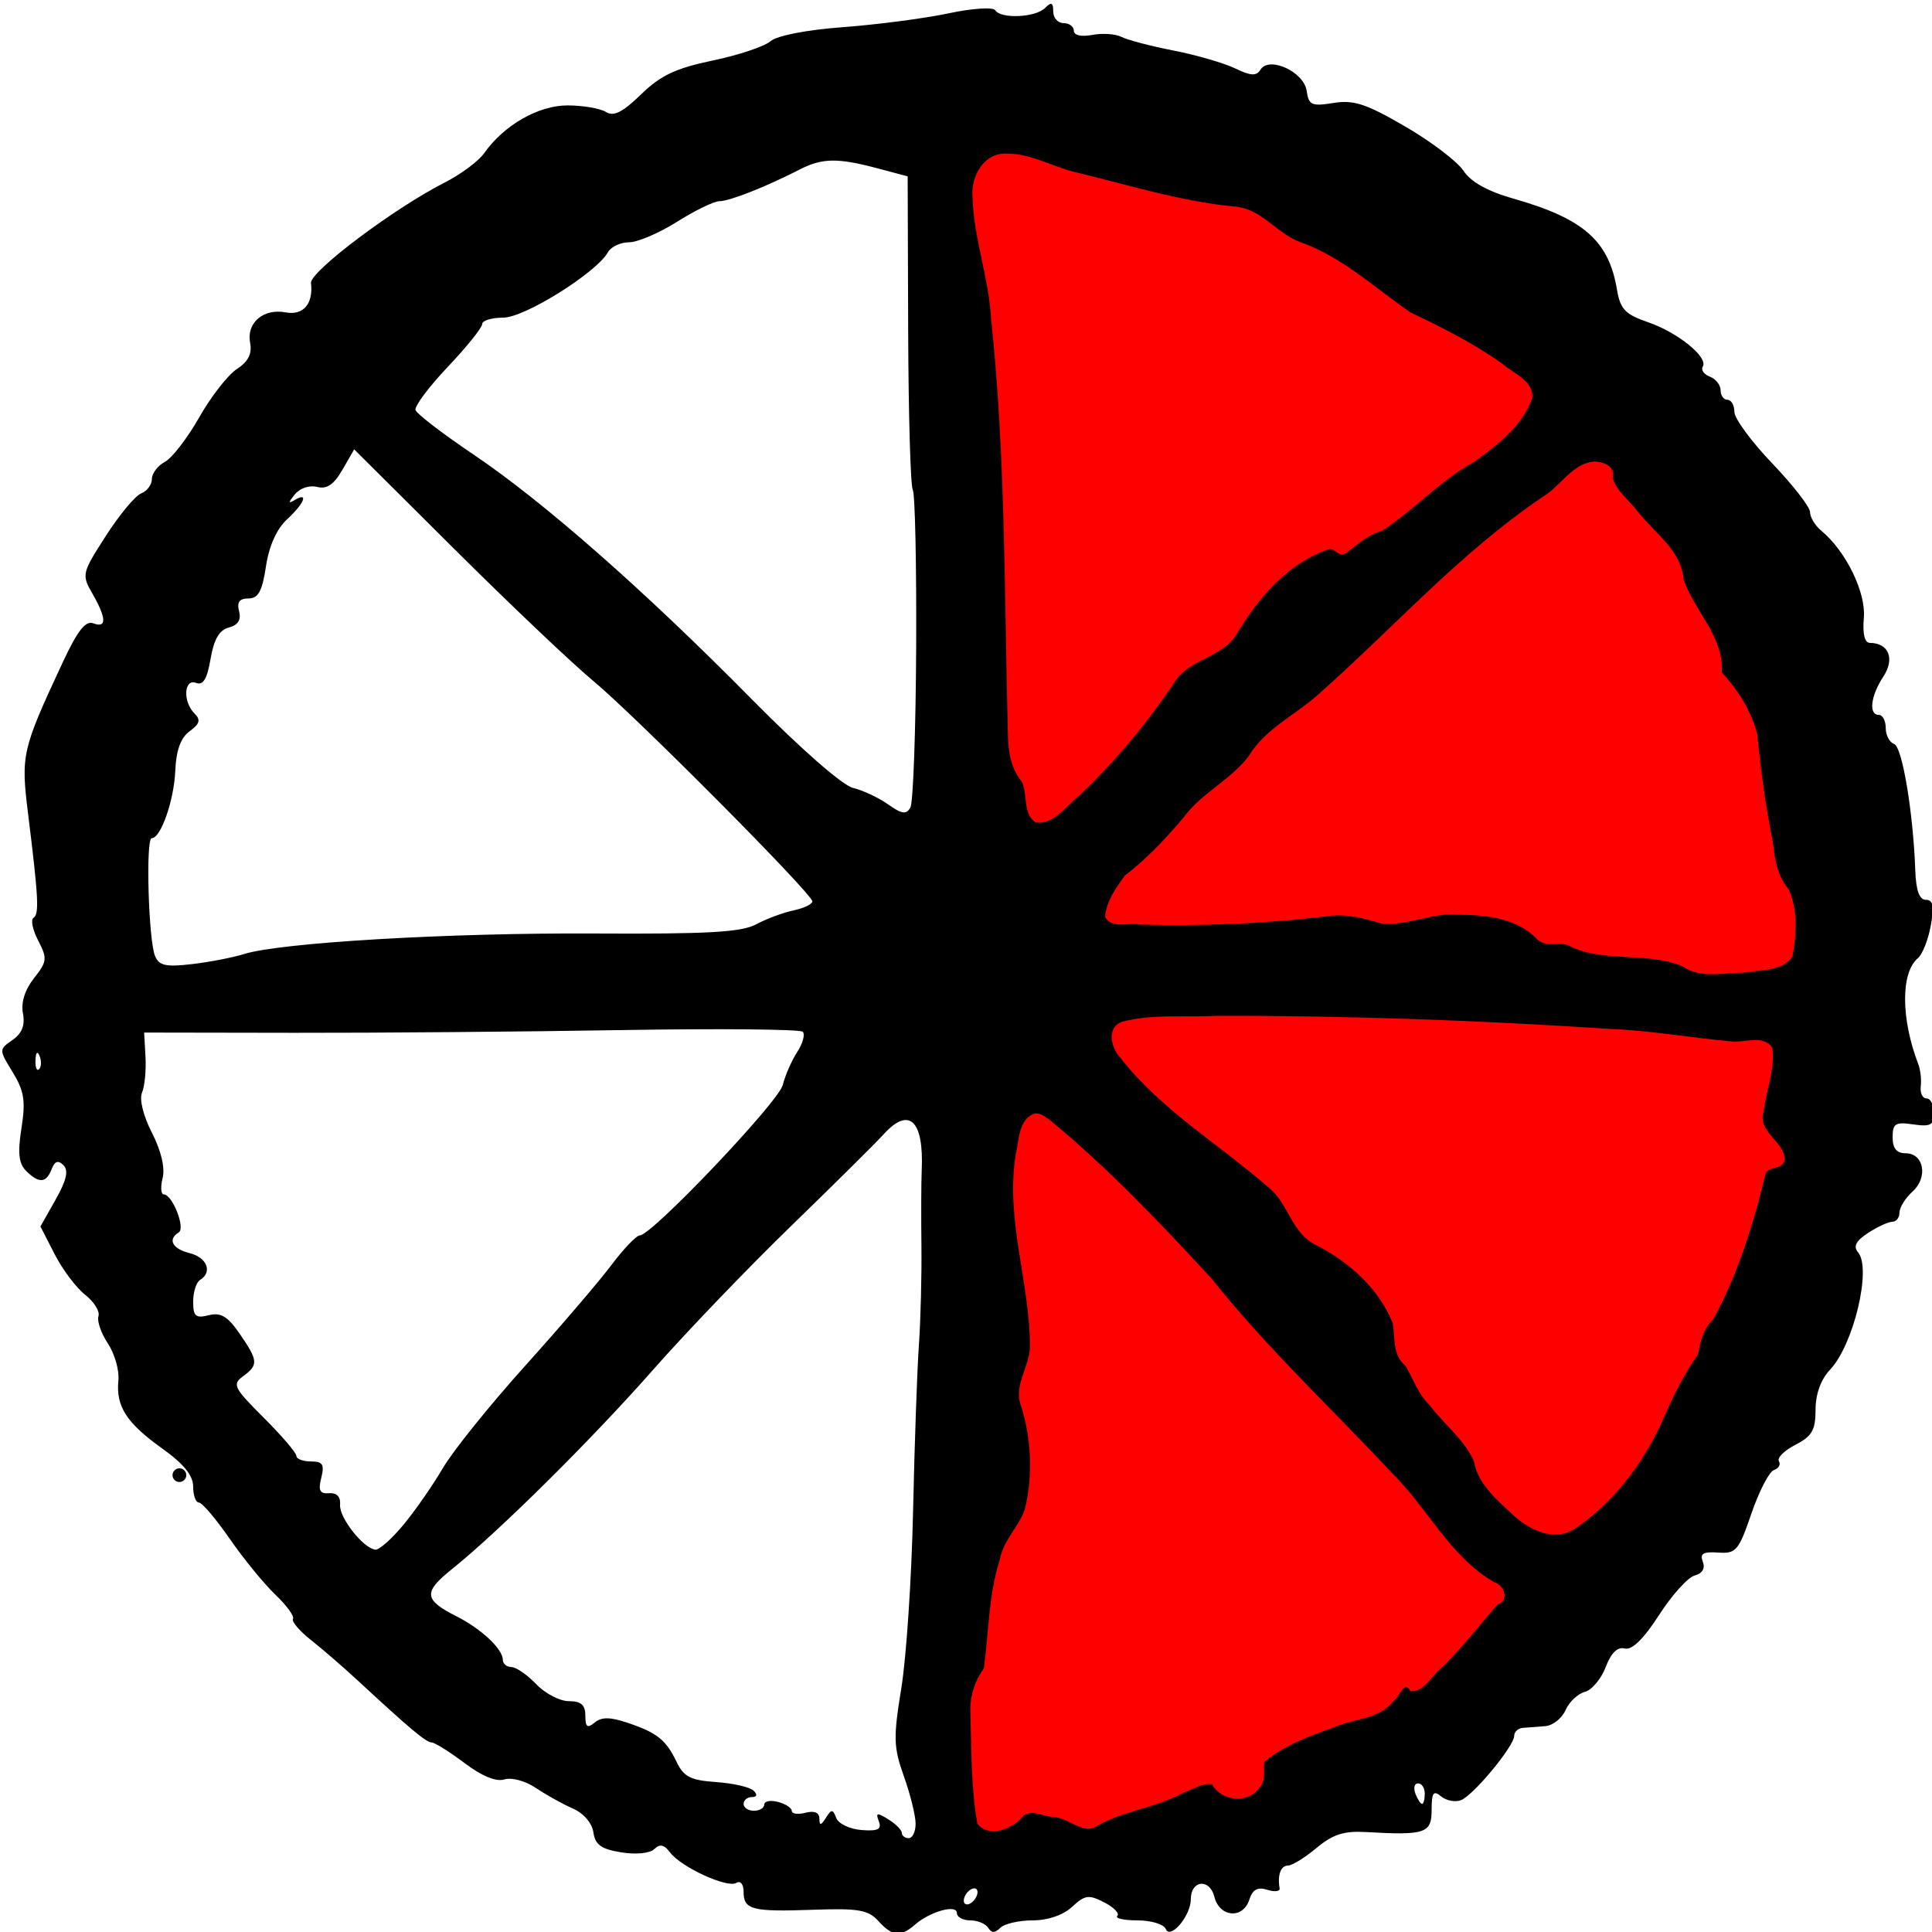
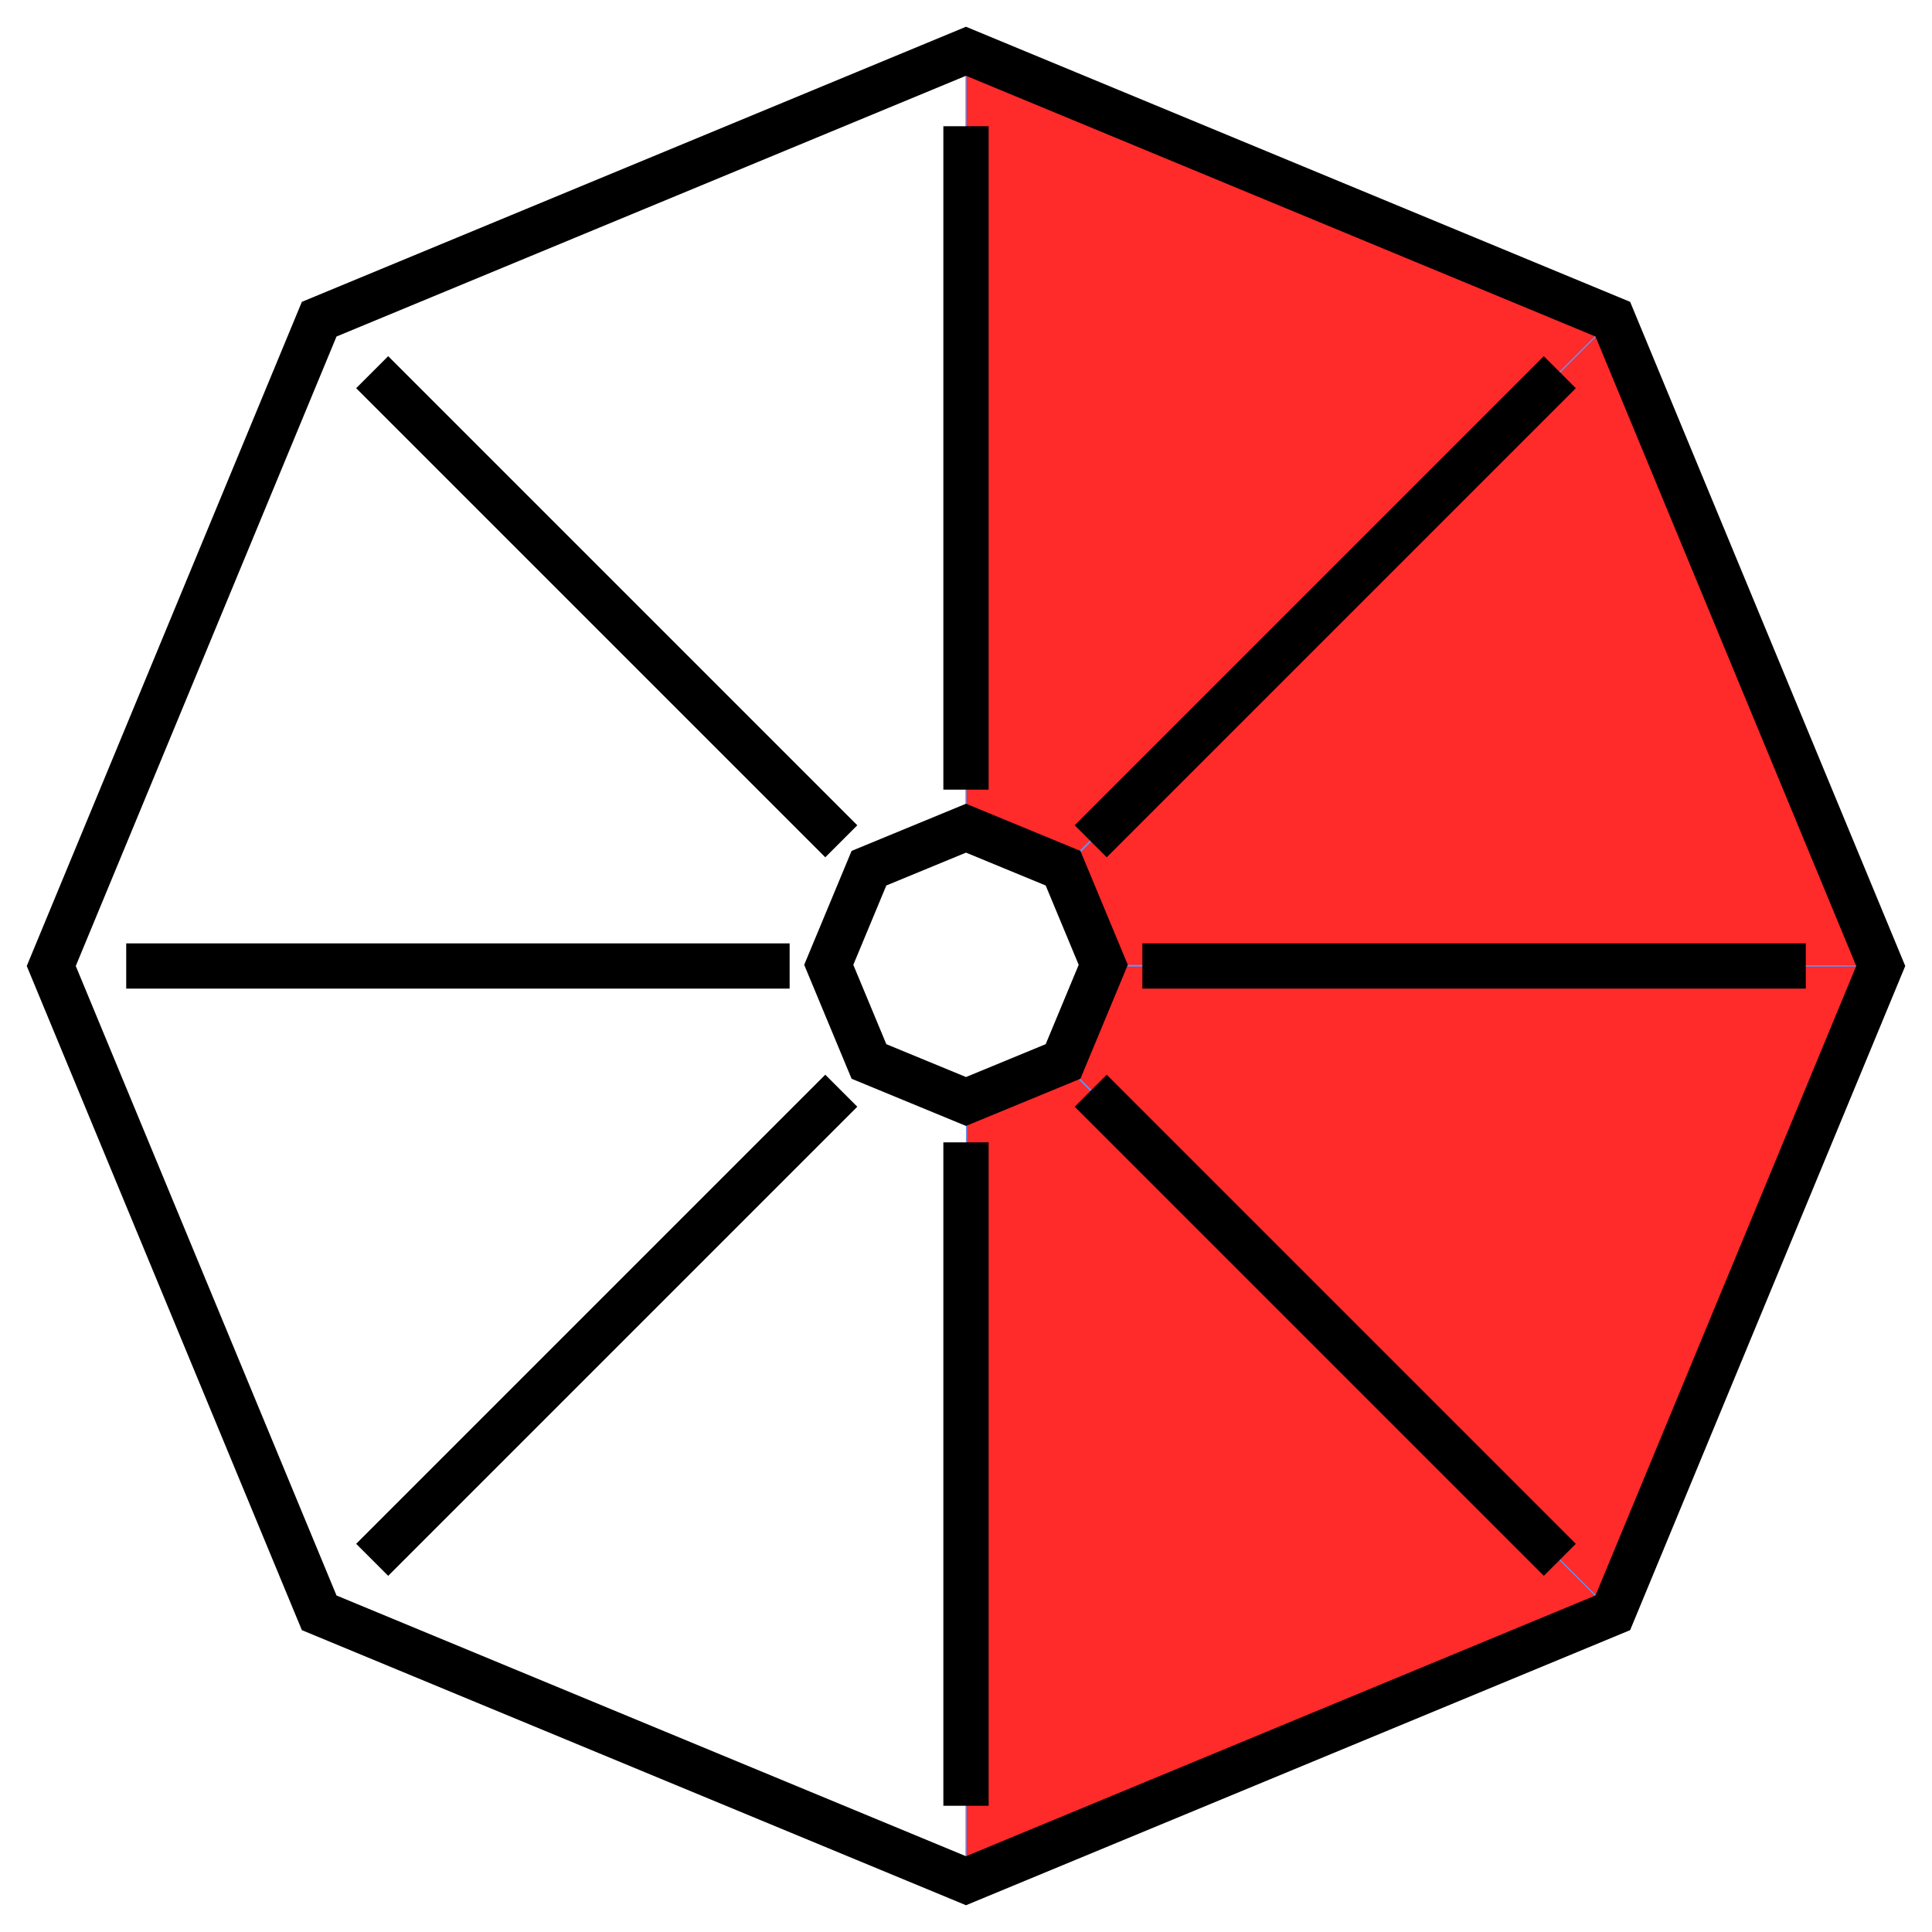
- <svg xmlns="http://www.w3.org/2000/svg" version="1.1" id="Layer_1" x="0px" y="0px" width="492.531px" height="492.531px" viewBox="0 0 492.531 492.531" enable-background="new 0 0 492.531 492.531" xml:space="preserve">
-   <defs id="defs2248" />
-   <path style="fill:#000000;stroke-width:1.75" d="m 223.914,489.717 c -2.569,-2.826 -5.091,-3.262 -16.497,-2.857 -15.724,0.559 -17.849,0.015 -17.849,-4.574 0,-1.936 -0.796,-2.919 -1.842,-2.275 -2.291,1.41 -14.093,-4.009 -16.896,-7.756 -1.497,-2.002 -2.614,-2.246 -4.011,-0.877 -1.124,1.102 -4.668,1.458 -8.45,0.85 -5.09,-0.819 -6.64,-1.932 -7.093,-5.096 -0.341,-2.379 -2.51,-4.892 -5.262,-6.094 -2.576,-1.125 -6.815,-3.483 -9.42,-5.24 -2.652,-1.788 -6.175,-2.74 -8.001,-2.163 -2.088,0.66 -5.752,-0.843 -10.172,-4.172 -3.799,-2.862 -7.571,-5.225 -8.381,-5.252 -1.445,-0.048 -5.626,-3.553 -18.801,-15.763 -3.627,-3.361 -9,-8.01 -11.94,-10.33 -2.94,-2.32 -5.013,-4.753 -4.607,-5.408 0.406,-0.654 -1.618,-3.437 -4.498,-6.183 -2.88,-2.747 -8.114,-9.153 -11.63,-14.236 -3.517,-5.083 -7.052,-9.242 -7.857,-9.242 -0.804,0 -1.462,-1.831 -1.462,-4.069 0,-2.822 -2.417,-5.797 -7.888,-9.708 -9.109,-6.512 -11.839,-10.745 -11.173,-17.325 0.261,-2.581 -0.942,-6.828 -2.675,-9.438 -1.733,-2.61 -2.816,-5.745 -2.407,-6.967 0.409,-1.221 -1.117,-3.678 -3.392,-5.459 -2.275,-1.781 -5.77,-6.427 -7.767,-10.325 l -3.632,-7.086 3.879,-6.87 c 2.778,-4.92 3.341,-7.405 1.984,-8.756 -1.357,-1.351 -2.213,-1.06 -3.017,1.025 -1.374,3.565 -3.226,3.686 -6.503,0.424 -1.88,-1.872 -2.172,-4.572 -1.178,-10.913 1.084,-6.922 0.686,-9.46 -2.23,-14.221 -3.543,-5.784 -3.543,-5.8 -0.055,-8.232 2.423,-1.689 3.238,-3.771 2.659,-6.785 -0.531,-2.765 0.494,-6.032 2.816,-8.969 3.354,-4.244 3.441,-5.024 1.073,-9.583 -1.418,-2.73 -1.959,-5.344 -1.201,-5.81 1.494,-0.919 1.279,-5.082 -1.366,-26.416 -1.881,-15.175 -1.622,-16.311 8.867,-38.81 3.713,-7.965 5.782,-10.6 7.736,-9.853 3.455,1.32 3.385,-1.32 -0.201,-7.54 -2.799,-4.854 -2.715,-5.216 3.42,-14.763 3.459,-5.383 7.513,-10.254 9.008,-10.826 1.495,-0.571 2.719,-2.214 2.719,-3.651 0,-1.437 1.493,-3.408 3.318,-4.38 1.825,-0.972 5.766,-6.085 8.758,-11.363 2.992,-5.277 7.306,-10.812 9.587,-12.3 2.912,-1.9 3.919,-3.895 3.379,-6.702 -0.974,-5.074 3.408,-8.818 9.064,-7.742 4.468,0.85 7.083,-2.177 6.457,-7.474 -0.341,-2.885 21.145,-19.051 33.996,-25.578 4.151,-2.108 8.716,-5.494 10.144,-7.523 5.048,-7.175 13.867,-12.217 21.319,-12.189 3.913,0.015 8.296,0.77 9.74,1.679 1.953,1.229 4.244,0.079 8.945,-4.49 4.987,-4.847 8.835,-6.667 18.243,-8.626 6.558,-1.366 13.188,-3.577 14.734,-4.913 1.673,-1.446 9.199,-2.906 18.597,-3.606 8.682,-0.647 20.732,-2.226 26.776,-3.508 6.116,-1.298 11.413,-1.651 11.943,-0.796 1.402,2.259 10.234,1.869 12.674,-0.56 1.637,-1.63 2.105,-1.436 2.105,0.873 0,1.633 1.184,2.968 2.631,2.968 1.447,0 2.631,0.877 2.631,1.95 0,1.173 1.873,1.593 4.702,1.055 2.586,-0.492 5.94,-0.259 7.455,0.519 1.514,0.778 7.489,2.34 13.277,3.472 5.788,1.132 12.839,3.176 15.667,4.541 4.011,1.936 5.436,2.01 6.474,0.338 2.201,-3.546 11.074,0.516 11.772,5.39 0.524,3.653 1.264,3.989 6.829,3.09 5.16,-0.834 8.329,0.205 18.285,5.994 6.624,3.851 13.314,8.933 14.867,11.292 1.874,2.847 6.147,5.234 12.7,7.094 17.9,5.082 24.347,10.738 26.427,23.189 0.838,5.013 2.07,6.308 7.929,8.327 7.62,2.626 15.414,8.954 13.944,11.322 -0.514,0.828 0.3,1.976 1.808,2.552 1.508,0.576 2.742,2.142 2.742,3.48 0,1.338 0.789,2.432 1.754,2.432 0.965,0 1.754,1.378 1.754,3.062 0,1.684 4.341,7.596 9.647,13.137 5.306,5.541 9.647,11.138 9.647,12.439 0,1.3 1.291,3.431 2.87,4.735 6.259,5.171 11.411,15.718 10.844,22.2 -0.359,4.095 0.195,6.382 1.547,6.394 4.819,0.044 6.412,4.05 3.418,8.599 -3.237,4.918 -3.801,9.755 -1.138,9.755 0.965,0 1.754,1.506 1.754,3.347 0,1.841 0.957,3.664 2.126,4.052 2.078,0.689 4.878,17.422 5.409,32.325 0.18,5.039 1.046,7.421 2.699,7.421 1.854,0 2.152,1.561 1.252,6.548 -0.65,3.601 -2.12,7.336 -3.265,8.3 -4.417,3.718 -4.381,15.414 0.084,27.058 0.552,1.441 0.833,3.994 0.625,5.675 -0.209,1.681 0.459,3.056 1.484,3.056 1.025,0 1.864,1.661 1.864,3.69 0,3.107 -0.832,3.569 -5.262,2.922 -4.56,-0.666 -5.262,-0.227 -5.262,3.294 0,2.815 1.015,4.063 3.304,4.063 4.683,0 5.795,6.147 1.768,9.775 -1.825,1.644 -3.318,4.046 -3.318,5.338 0,1.292 -0.817,2.349 -1.816,2.349 -0.999,0 -3.775,1.278 -6.17,2.84 -3.165,2.065 -3.862,3.431 -2.55,5.004 3.456,4.145 -1.18,23.525 -7.138,29.839 -2.376,2.517 -3.725,6.228 -3.725,10.242 0,5.196 -0.898,6.757 -5.144,8.943 -2.829,1.456 -4.719,3.333 -4.199,4.171 0.52,0.837 -0.046,1.852 -1.258,2.254 -1.212,0.402 -3.795,5.38 -5.74,11.062 -3.26,9.524 -3.924,10.304 -8.486,9.981 -3.816,-0.27 -4.711,0.267 -3.911,2.344 0.652,1.691 -0.121,2.996 -2.077,3.505 -1.713,0.446 -5.801,4.978 -9.085,10.072 -3.956,6.136 -6.908,9.016 -8.75,8.537 -1.844,-0.48 -3.479,1.119 -4.855,4.746 -1.141,3.008 -3.532,5.849 -5.313,6.313 -1.781,0.464 -3.997,2.563 -4.924,4.664 -0.927,2.102 -3.264,3.934 -5.193,4.072 -1.929,0.138 -4.495,0.334 -5.701,0.437 -1.206,0.102 -2.193,1.017 -2.193,2.034 0,2.62 -10.411,15.196 -13.584,16.408 -1.456,0.556 -3.731,0.116 -5.056,-0.979 -1.955,-1.615 -2.409,-0.963 -2.409,3.462 0,5.97 -1.605,6.507 -16.828,5.632 -5.535,-0.319 -8.407,0.614 -12.531,4.069 -2.943,2.465 -6.224,4.482 -7.29,4.482 -1.808,0 -2.691,2.439 -2.103,5.806 0.138,0.793 -1.283,0.956 -3.159,0.364 -2.457,-0.776 -3.728,-0.081 -4.547,2.488 -1.606,5.037 -7.594,4.578 -8.921,-0.684 -1.206,-4.785 -6.012,-4.297 -6.012,0.61 0,4.225 -5.213,10.394 -6.395,7.568 -0.502,-1.2 -3.741,-2.183 -7.198,-2.183 -3.457,0 -5.771,-0.512 -5.142,-1.138 0.629,-0.626 -0.872,-2.178 -3.335,-3.45 -3.946,-2.038 -4.919,-1.903 -8.197,1.138 -2.281,2.115 -6.17,3.45 -10.055,3.45 -3.484,0 -7.193,0.854 -8.241,1.898 -1.373,1.367 -2.237,1.367 -3.085,0 -0.648,-1.044 -2.711,-1.898 -4.583,-1.898 -1.873,0 -3.405,-0.839 -3.405,-1.864 0,-2.301 -6.796,-0.425 -10.662,2.943 -3.721,3.242 -5.763,3.041 -9.367,-0.923 z m 25.291,-7.347 c 0,-0.96 -0.789,-1.26 -1.754,-0.667 -0.965,0.594 -1.754,1.865 -1.754,2.825 0,0.96 0.789,1.26 1.754,0.667 0.965,-0.594 1.754,-1.865 1.754,-2.825 z m -15.786,-17.457 c 0,-2.032 -1.34,-7.449 -2.977,-12.039 -2.659,-7.452 -2.729,-9.864 -0.659,-22.555 1.275,-7.816 2.621,-28.131 2.992,-45.146 0.37,-17.015 1.037,-36.043 1.482,-42.285 0.445,-6.242 0.734,-17.636 0.644,-25.318 -0.091,-7.683 -0.057,-16.326 0.074,-19.207 0.583,-12.77 -3.233,-16.364 -9.734,-9.167 -1.952,2.161 -12.553,12.665 -23.557,23.343 -11.004,10.678 -26.842,27.178 -35.195,36.668 -15.617,17.742 -39.253,41.17 -51.232,50.779 -7.43,5.961 -7.245,7.838 1.192,12.107 6.283,3.18 11.729,8.306 11.729,11.042 0,1 0.987,1.833 2.193,1.849 1.206,0.018 4.051,1.981 6.323,4.365 2.272,2.384 6.021,4.335 8.332,4.335 3.112,0 4.201,0.96 4.201,3.706 0,2.916 0.506,3.288 2.371,1.747 1.754,-1.449 3.923,-1.439 8.332,0.039 7.59,2.545 9.849,4.345 12.563,10.01 1.81,3.778 3.571,4.674 10.074,5.125 4.334,0.301 8.63,1.283 9.546,2.183 1.049,1.03 0.887,1.636 -0.439,1.636 -1.158,0 -2.105,0.786 -2.105,1.746 0,0.96 1.184,1.746 2.631,1.746 1.447,0 2.631,-0.712 2.631,-1.583 0,-0.87 1.579,-1.172 3.508,-0.669 1.929,0.502 3.508,1.534 3.508,2.292 0,0.758 1.579,0.968 3.508,0.466 2.238,-0.583 3.518,-0.05 3.535,1.473 0.021,1.89 0.367,1.851 1.66,-0.184 1.431,-2.252 1.759,-2.243 2.65,0.069 0.559,1.451 3.456,2.824 6.438,3.05 4.208,0.319 5.193,-0.179 4.404,-2.226 -0.854,-2.215 -0.466,-2.294 2.427,-0.496 1.894,1.177 3.443,2.737 3.443,3.467 0,0.729 0.789,1.326 1.754,1.326 0.965,0 1.754,-1.662 1.754,-3.694 z m 25.692,-2.458 c 0.78,-2.022 2.554,-2.386 7.4,-1.518 3.506,0.628 7.357,1.918 8.558,2.867 1.492,1.178 3.557,0.829 6.516,-1.101 2.383,-1.554 5.915,-2.826 7.849,-2.826 1.934,0 6.327,-1.571 9.762,-3.492 6.607,-3.694 11.401,-4.514 11.401,-1.95 0,0.848 1.55,1.946 3.444,2.439 4.132,1.076 7.892,-2.85 6.411,-6.693 -0.805,-2.088 1.804,-4.064 10.767,-8.153 6.506,-2.969 13.699,-5.501 15.985,-5.627 4.042,-0.223 6.824,-2.741 12.754,-11.54 1.583,-2.349 3.425,-3.747 4.093,-3.106 0.668,0.64 -0.429,2.801 -2.439,4.802 -2.01,2.001 -2.944,3.638 -2.076,3.638 1.995,0 19.47,-18.933 19.47,-21.094 0,-0.883 1.381,-1.618 3.07,-1.634 1.785,-0.017 0.134,-1.674 -3.947,-3.962 -4.293,-2.407 -9.72,-7.986 -13.984,-14.377 -3.832,-5.744 -15.894,-19.033 -26.803,-29.532 -10.91,-10.499 -21.543,-21.892 -23.629,-25.318 -5.055,-8.303 -46.062,-49.009 -49.371,-49.009 -1.841,0 -2.957,2.812 -3.808,9.593 -1.199,9.553 -0.703,15.825 2.983,37.708 1.568,9.312 1.468,12.475 -0.525,16.588 -2.106,4.347 -2.11,6.154 -0.027,12.49 3.076,9.356 1.385,25.627 -2.994,28.811 -3.185,2.316 -7.211,20.333 -6.866,30.722 0.107,3.206 -0.847,6.469 -2.12,7.252 -1.645,1.012 -2.188,5.129 -1.88,14.252 0.4,11.818 1.074,20.926 1.628,21.995 0.877,1.692 7.552,-0.08 8.378,-2.224 z m 104.107,-5.197 c 0,-1.441 -0.765,-2.619 -1.699,-2.619 -0.934,0 -1.245,1.179 -0.689,2.619 0.555,1.441 1.32,2.619 1.699,2.619 0.379,0 0.689,-1.179 0.689,-2.619 z M 102.877,388.692 c 2.968,-3.584 7.482,-10.08 10.031,-14.434 2.549,-4.355 11.96,-16.055 20.914,-26 8.954,-9.945 18.852,-21.507 21.997,-25.694 3.145,-4.187 6.419,-7.612 7.276,-7.612 3.056,0 35.386,-34.011 36.459,-38.354 0.601,-2.434 2.259,-6.218 3.684,-8.408 1.425,-2.191 2.058,-4.514 1.407,-5.162 -0.651,-0.648 -21.478,-0.839 -46.281,-0.424 -24.803,0.415 -62.314,0.727 -83.357,0.692 l -38.26,-0.063 0.345,6.216 c 0.19,3.419 -0.211,7.515 -0.889,9.103 -0.722,1.689 0.329,5.937 2.536,10.242 2.348,4.581 3.374,8.926 2.72,11.519 -0.577,2.29 -0.443,4.169 0.299,4.177 2.19,0.022 5.571,8.611 3.814,9.692 -2.907,1.788 -1.641,4.184 2.797,5.292 4.428,1.106 5.866,4.838 2.631,6.828 -0.965,0.594 -1.754,3.082 -1.754,5.531 0,3.75 0.625,4.295 3.962,3.461 3.086,-0.771 4.832,0.274 7.893,4.721 4.734,6.878 4.819,7.952 0.861,10.847 -2.811,2.056 -2.367,2.946 5.262,10.554 4.582,4.57 8.332,8.95 8.332,9.733 0,0.783 1.664,1.424 3.698,1.424 3.022,0 3.506,0.762 2.647,4.169 -0.818,3.244 -0.374,4.115 2.002,3.929 1.951,-0.153 2.959,0.904 2.791,2.927 -0.272,3.286 5.959,11.191 9.032,11.459 0.965,0.084 4.183,-2.779 7.151,-6.363 z m 304.527,-5.765 c 8.883,-8.582 10.463,-11.11 18.729,-29.978 1.573,-3.59 3.452,-6.537 4.176,-6.548 0.724,-0.01 1.316,-1.592 1.316,-3.512 0,-1.921 1.481,-4.967 3.292,-6.769 3.247,-3.232 11.801,-26.644 12.838,-35.137 0.293,-2.401 1.52,-4.463 2.726,-4.583 1.206,-0.12 2.725,-0.316 3.375,-0.437 0.651,-0.12 -0.669,-2.181 -2.933,-4.58 -3.87,-4.101 -3.993,-4.89 -2.06,-13.229 2.794,-12.048 2.812,-11.992 -3.644,-10.978 -3.135,0.493 -9.253,-0.027 -13.594,-1.154 -9.758,-2.534 -91.425,-5.959 -129.415,-5.428 -13.063,0.183 -16.49,0.772 -17.341,2.981 -1.442,3.741 12.482,17.777 29.56,29.797 9.632,6.779 14.025,11.088 15.39,15.096 1.356,3.981 3.949,6.545 8.932,8.831 8.845,4.059 19.789,17.795 18.441,23.145 -0.565,2.239 0.114,4.673 1.659,5.95 1.438,1.188 2.614,3.202 2.614,4.477 0,1.274 3.552,6.06 7.893,10.635 4.341,4.575 7.893,8.936 7.893,9.692 0,0.756 -0.035,1.794 -0.079,2.309 -0.16,1.902 7.501,10.436 12.047,13.421 6.933,4.552 10.04,3.868 18.186,-4.001 z M 10.1,269.226 c -0.56,-1.393 -0.976,-0.979 -1.06,1.055 -0.076,1.841 0.338,2.872 0.921,2.292 0.583,-0.58 0.645,-2.086 0.138,-3.347 z M 62.216,243.217 c 9.284,-2.919 52.334,-5.443 89.316,-5.236 28.886,0.162 37.495,-0.325 41.22,-2.331 2.59,-1.394 6.879,-2.995 9.532,-3.556 2.653,-0.562 4.819,-1.596 4.812,-2.297 -0.018,-1.95 -45.054,-47.249 -56.059,-56.386 -5.338,-4.432 -21.189,-19.488 -35.224,-33.457 l -25.518,-25.399 -3.017,5.232 c -2.176,3.775 -3.967,4.985 -6.429,4.344 -1.931,-0.503 -4.392,0.316 -5.669,1.886 -1.719,2.112 -1.734,2.461 -0.064,1.463 3.663,-2.19 2.454,0.873 -1.947,4.932 -2.637,2.433 -4.586,6.783 -5.37,11.986 -0.954,6.332 -1.958,8.168 -4.467,8.168 -2.293,0 -2.987,0.948 -2.382,3.252 0.578,2.201 -0.263,3.543 -2.605,4.152 -2.433,0.633 -3.816,3.005 -4.663,7.991 -0.871,5.132 -1.892,6.827 -3.698,6.138 -3.107,-1.187 -3.411,4.794 -0.397,7.795 1.628,1.621 1.351,2.633 -1.237,4.517 -2.278,1.658 -3.439,4.844 -3.663,10.047 -0.327,7.611 -3.681,17.222 -6.011,17.222 -1.573,0 -0.828,26.073 0.86,30.064 1.032,2.441 2.789,2.82 9.434,2.036 4.491,-0.53 10.451,-1.682 13.244,-2.561 z m 387.387,2.516 c 6.524,-1.074 6.578,-1.149 6.578,-9.37 0,-5.237 -0.969,-9.088 -2.631,-10.462 -1.447,-1.196 -2.631,-3.846 -2.631,-5.889 0,-2.044 -1.13,-9.094 -2.512,-15.667 -1.382,-6.573 -2.128,-12.949 -1.658,-14.167 1.036,-2.687 -6.019,-16.659 -8.411,-16.659 -0.936,0 -1.462,-1.823 -1.169,-4.052 0.293,-2.229 -1.018,-6.354 -2.914,-9.167 -5.581,-8.281 -7.934,-13.24 -6.997,-14.748 0.753,-1.214 -3.575,-6.489 -15.991,-19.493 -1.541,-1.614 -2.28,-3.775 -1.643,-4.802 0.703,-1.132 -0.535,-1.867 -3.142,-1.867 -2.366,0 -4.738,1.135 -5.273,2.521 -0.535,1.387 -6.354,6.051 -12.932,10.365 -6.578,4.314 -21.346,17.279 -32.817,28.81 -11.471,11.531 -23.094,21.888 -25.829,23.016 -2.735,1.128 -6.634,4.727 -8.665,7.999 -2.031,3.272 -5.811,7.039 -8.401,8.372 -2.589,1.333 -8.227,6.814 -12.529,12.18 -4.302,5.366 -8.717,9.757 -9.813,9.757 -1.096,0 -3.237,2.554 -4.759,5.675 l -2.767,5.675 14.387,0.6 c 7.913,0.33 21.681,-0.358 30.596,-1.528 12.761,-1.675 17.31,-1.674 21.384,0.006 4.078,1.681 6.554,1.681 11.679,-0.003 9.498,-3.12 26.826,-1.012 30.116,3.663 1.498,2.128 3.634,3.189 5.21,2.587 1.469,-0.561 3.721,-0.154 5.003,0.906 1.282,1.059 8.052,2.14 15.043,2.402 7.571,0.283 12.981,1.282 13.379,2.469 0.73,2.18 9.78,2.572 20.108,0.873 z M 233.563,165.071 c 0.1,-21.178 -0.29,-39.265 -0.866,-40.193 -0.576,-0.928 -1.105,-19.289 -1.176,-40.803 L 231.393,44.959 223.61,42.887 c -10.057,-2.678 -14.035,-2.612 -19.74,0.325 -8.432,4.342 -17.888,8.079 -20.441,8.079 -1.381,0 -6.244,2.357 -10.808,5.238 -4.564,2.881 -10.077,5.238 -12.252,5.238 -2.175,0 -4.592,1.134 -5.371,2.52 -2.948,5.244 -21.249,16.687 -26.687,16.687 -2.968,0 -5.397,0.746 -5.397,1.658 0,0.912 -3.947,5.821 -8.772,10.909 -4.824,5.088 -8.52,10.039 -8.213,11.002 0.307,0.963 6.973,6.072 14.814,11.354 17.832,12.012 43.606,34.684 70.999,62.452 12.307,12.476 23.039,21.874 25.702,22.51 2.515,0.6 6.546,2.49 8.958,4.2 3.494,2.478 4.649,2.643 5.682,0.814 0.713,-1.263 1.379,-19.623 1.478,-40.802 z m 45.748,31.583 c 6.263,-6.482 13.545,-15.473 16.182,-19.98 3.459,-5.912 6.482,-8.749 10.856,-10.185 3.936,-1.293 7.044,-3.931 8.863,-7.521 3.941,-7.78 10.955,-14.893 18.49,-18.752 4.801,-2.459 6.672,-2.752 7.344,-1.15 0.625,1.49 1.774,1.077 3.741,-1.343 1.561,-1.921 3.845,-3.292 5.075,-3.047 1.23,0.245 5.724,-2.97 9.988,-7.144 4.264,-4.174 10.673,-8.963 14.243,-10.643 7.36,-3.463 16.209,-13.926 14.822,-17.525 -1.007,-2.612 -24.169,-16.643 -27.475,-16.643 -1.123,0 -6.077,-3.514 -11.008,-7.808 -4.931,-4.294 -12.755,-9.164 -17.385,-10.821 -4.63,-1.657 -8.419,-3.624 -8.419,-4.37 0,-2.077 -10.401,-6.966 -12.315,-5.789 -0.928,0.571 -5.838,-0.135 -10.911,-1.568 -5.073,-1.434 -13.959,-3.571 -19.748,-4.751 -5.788,-1.179 -12.656,-3.192 -15.261,-4.472 -14.925,-7.335 -20.655,1.134 -14.57,21.534 3.385,11.348 6.407,59.431 6.192,98.535 -0.141,25.648 0.277,31.095 2.526,32.953 1.482,1.225 2.695,4.487 2.695,7.251 0,7.699 3.542,6.209 16.074,-6.762 z M 43.982,376.065 c 0,-0.96 0.789,-1.746 1.754,-1.746 0.965,0 1.754,0.786 1.754,1.746 0,0.96 -0.789,1.746 -1.754,1.746 -0.965,0 -1.754,-0.786 -1.754,-1.746 z" id="path6780" />
-   <path style="fill:#ff0000;fill-opacity:1;stroke-width:0.609" d="m 256.741,39.164 c -5.886,-0.356 -9.276,5.772 -8.809,11.016 0.264,10.52 4.174,20.648 4.732,31.098 3.715,34.99 3.356,70.112 4.268,105.277 0.037,4.484 0.606,9.153 3.542,12.709 1.651,3.285 0.131,8.289 3.602,10.407 4.652,0.606 7.727,-4.274 11.007,-6.798 9.377,-8.863 17.64,-18.83 24.763,-29.575 3.973,-5.484 11.977,-5.761 15.495,-11.779 5.448,-9.086 12.946,-17.918 23.259,-21.438 1.745,-0.649 2.712,2.361 4.628,0.859 2.891,-2.166 5.597,-4.705 9.196,-5.67 8.135,-5.279 14.666,-12.766 23.262,-17.43 5.909,-4.295 12.429,-9.163 14.91,-16.305 0.542,-4.438 -4.835,-6.326 -7.563,-8.777 -7.317,-5.225 -15.367,-9.253 -23.439,-13.106 -9.147,-6.255 -17.389,-14.135 -28.03,-17.903 -5.996,-2.11 -9.713,-8.317 -16.339,-9.038 -14.054,-1.282 -27.704,-5.604 -41.412,-8.905 -5.625,-1.371 -11.059,-4.671 -17.071,-4.641 z" id="path8765" />
-   <path style="fill:#ff0000;fill-opacity:1;stroke-width:0.609" d="m 406.04,117.693 c -5.415,0.722 -8.326,6.366 -12.786,8.997 -21.142,14.273 -38.122,33.506 -57.137,50.301 -5.871,5.308 -13.508,8.691 -17.732,15.7 -4.613,6.149 -11.994,9.379 -16.574,15.61 -4.57,5.41 -9.413,10.601 -15.04,14.9 -2.269,3.089 -4.772,6.641 -5.044,10.542 1.6,3.155 6.064,1.353 8.915,1.959 15.916,0.453 32.012,-0.25 47.695,-2.122 4.701,-0.772 9.236,0.517 13.676,1.808 6.734,0.818 13.014,-2.862 19.788,-2.191 7.158,0.011 15.028,0.871 20.219,6.383 2.578,2.293 6.127,-0.064 8.852,1.995 8.894,3.755 19.207,1.071 28.082,4.781 4.533,3.224 10.617,1.59 15.804,1.605 4.059,-0.783 9.6,-0.294 12.181,-4.087 1.07,-5.596 1.459,-11.932 -0.998,-17.23 -2.806,-3.29 -3.467,-7.536 -3.941,-11.69 -1.843,-9.213 -3.109,-18.466 -4.036,-27.829 -1.514,-5.937 -4.976,-11.276 -9.017,-15.745 0.529,-9.079 -6.891,-15.532 -9.729,-23.543 -0.506,-7.551 -7.586,-12.1 -11.845,-17.605 -2.06,-2.728 -5.403,-5.105 -6.261,-8.476 0.844,-2.967 -2.75,-4.266 -5.073,-4.063 z" id="path8809" />
-   <path style="fill:#ff0000;fill-opacity:1;stroke-width:0.609" d="m 310.375,258.967 c -8.098,0.452 -16.48,-0.561 -24.384,1.529 -4.106,1.607 -2.642,6.743 -0.309,9.248 10.445,13.364 25.305,22.097 37.909,33.144 4.966,4.101 5.752,11.663 11.957,14.519 8.438,4.386 15.916,11.005 19.499,19.891 0.667,3.702 -0.117,8.08 3.17,10.797 2.086,3.335 3.227,7.249 6.181,10.068 3.719,4.921 8.84,8.743 11.355,14.338 0.969,5.916 6.11,10.1 10.286,13.984 4.189,3.795 10.76,6.769 15.906,2.93 10.319,-7.133 17.856,-17.633 22.699,-29.108 2.333,-5.253 4.955,-10.416 8.266,-15.073 0.52,-3.221 1.344,-6.45 3.807,-8.891 6.35,-11.382 10.173,-24.163 13.285,-36.63 0.387,-2.818 4.912,-1.122 4.966,-4.408 -0.404,-4.561 -7.036,-6.84 -5.34,-11.986 0.628,-5.394 2.933,-10.83 2.187,-16.256 -2.388,-3.435 -7.153,-1.111 -10.632,-1.596 -9.951,-0.863 -20.084,-2.717 -30.202,-3.118 -33.48,-2.221 -67.051,-3.448 -100.607,-3.381 z" id="path8854" />
-   <path style="fill:#ff0000;fill-opacity:1;stroke-width:0.609" d="m 263.884,283.854 c -4.244,1.247 -4.093,6.907 -4.938,10.454 -2.692,16.477 3.59,32.629 3.639,48.975 -0.136,5.245 -4.345,9.975 -2.222,15.324 2.601,8.371 2.97,17.565 0.924,26.083 -1.555,4.583 -5.512,7.954 -6.388,12.871 -2.923,8.985 -2.79,18.525 -4.095,27.763 -2.429,3.417 -3.664,7.467 -3.408,11.696 0.251,9.275 0.157,18.706 1.756,27.845 2.808,3.86 9.02,1.377 11.496,-1.702 1.792,-2.119 5.543,-0.039 7.926,0.058 3.606,0.168 6.701,3.809 10.194,2.767 7.123,-4.368 15.69,-4.954 22.968,-8.983 2.312,-0.774 4.821,-2.552 7.267,-2.112 2.435,4.464 9.387,4.987 12.207,0.681 1.545,-1.834 0.841,-4.327 1.075,-6.372 5.836,-4.934 13.472,-7.234 20.545,-9.873 4.363,-1.269 9.615,-1.797 12.575,-5.887 1.586,-1.044 2.564,-5.225 4.219,-2.283 3.569,0.114 5.395,-4.098 7.966,-6.034 5.105,-5.007 9.493,-10.708 14.149,-16.059 3.162,-1.06 1.783,-4.975 -0.856,-5.73 -11.327,-6.558 -17.063,-19.132 -26.266,-28.062 -15.261,-16.348 -31.677,-31.656 -45.635,-49.179 -13.093,-14.255 -26.516,-28.352 -41.474,-40.671 -1.075,-0.731 -2.239,-1.693 -3.623,-1.57 z" id="path8900" />
+ <svg xmlns="http://www.w3.org/2000/svg" width="512" height="512" viewBox="0 0 512 512" version="1.1" id="svg1">
+   <defs id="defs1" />
+   <g id="layer3" style="display:none" transform="translate(-2048,-1751.37)">
+     <rect style="fill:#999999" id="rect81" width="512" height="512" x="1536" y="1751.37" />
+     <rect style="fill:#999999" id="rect87" width="512" height="512" x="2048" y="1751.37" />
+     <rect style="fill:#999999" id="rect93" width="512" height="512" x="2560" y="1751.37" />
+   </g>
+   <g id="layer1" transform="translate(-2048,-1751.37)">
+     <path style="font-variation-settings:normal;opacity:1;vector-effect:none;fill:#ff2a2a;fill-opacity:1;stroke:#5599ff;stroke-width:0.3;stroke-linecap:butt;stroke-linejoin:miter;stroke-miterlimit:4;stroke-dasharray:none;stroke-dashoffset:0;stroke-opacity:1;-inkscape-stroke:none;stop-color:#000000;stop-opacity:1" d="m 1318.151,1764.956 v 205.891 l 25.719,10.607 145.693,-145.496 z m 171.413,71.001 -145.587,145.587 10.686,25.686 205.902,0.139 z m 71.001,171.413 h -205.891 l -10.607,25.719 145.496,145.693 z m -71.001,171.413 -145.587,-145.587 -25.686,10.686 -0.139,205.902 z" id="path87" transform="translate(985.8487)" />
+   </g>
+   <g id="layer2" transform="translate(-2048,-1751.37)">
+     <path style="fill:none;stroke:#000000;stroke-width:12;stroke-dasharray:none" d="M 256,209.26 V 33.447 M 222.95,222.95 98.631,98.631 M 209.26,256 H 33.447 M 222.95,289.05 98.631,413.369 M 256,302.74 V 478.553 M 289.05,289.05 413.369,413.369 M 302.74,256 H 478.553 M 289.05,222.95 413.369,98.631" id="path88" transform="translate(2048,1751.37)" />
+     <path style="font-variation-settings:normal;fill:none;fill-opacity:1;stroke:#000000;stroke-width:12;stroke-linecap:butt;stroke-linejoin:miter;stroke-miterlimit:4;stroke-dasharray:none;stroke-dashoffset:0;stroke-opacity:1;stop-color:#000000" id="path89" d="m 256,598.184 171.413,71.001 71.001,171.413 -71.001,171.413 -171.413,71.001 L 84.587,1012.011 13.586,840.598 84.587,669.186 Z" transform="translate(2048,1166.771)" />
+     <path style="font-variation-settings:normal;fill:none;fill-opacity:1;stroke:#000000;stroke-width:80.151;stroke-linecap:butt;stroke-linejoin:miter;stroke-miterlimit:4;stroke-dasharray:none;stroke-dashoffset:0;stroke-opacity:1;stop-color:#000000" id="path90" d="m 256,598.184 171.413,71.001 71.001,171.413 -71.001,171.413 -171.413,71.001 L 84.587,1012.011 13.586,840.598 84.587,669.186 Z" transform="matrix(0.1500435,0,0,0.1493908,2265.589,1881.483)" />
+   </g>
</svg>
